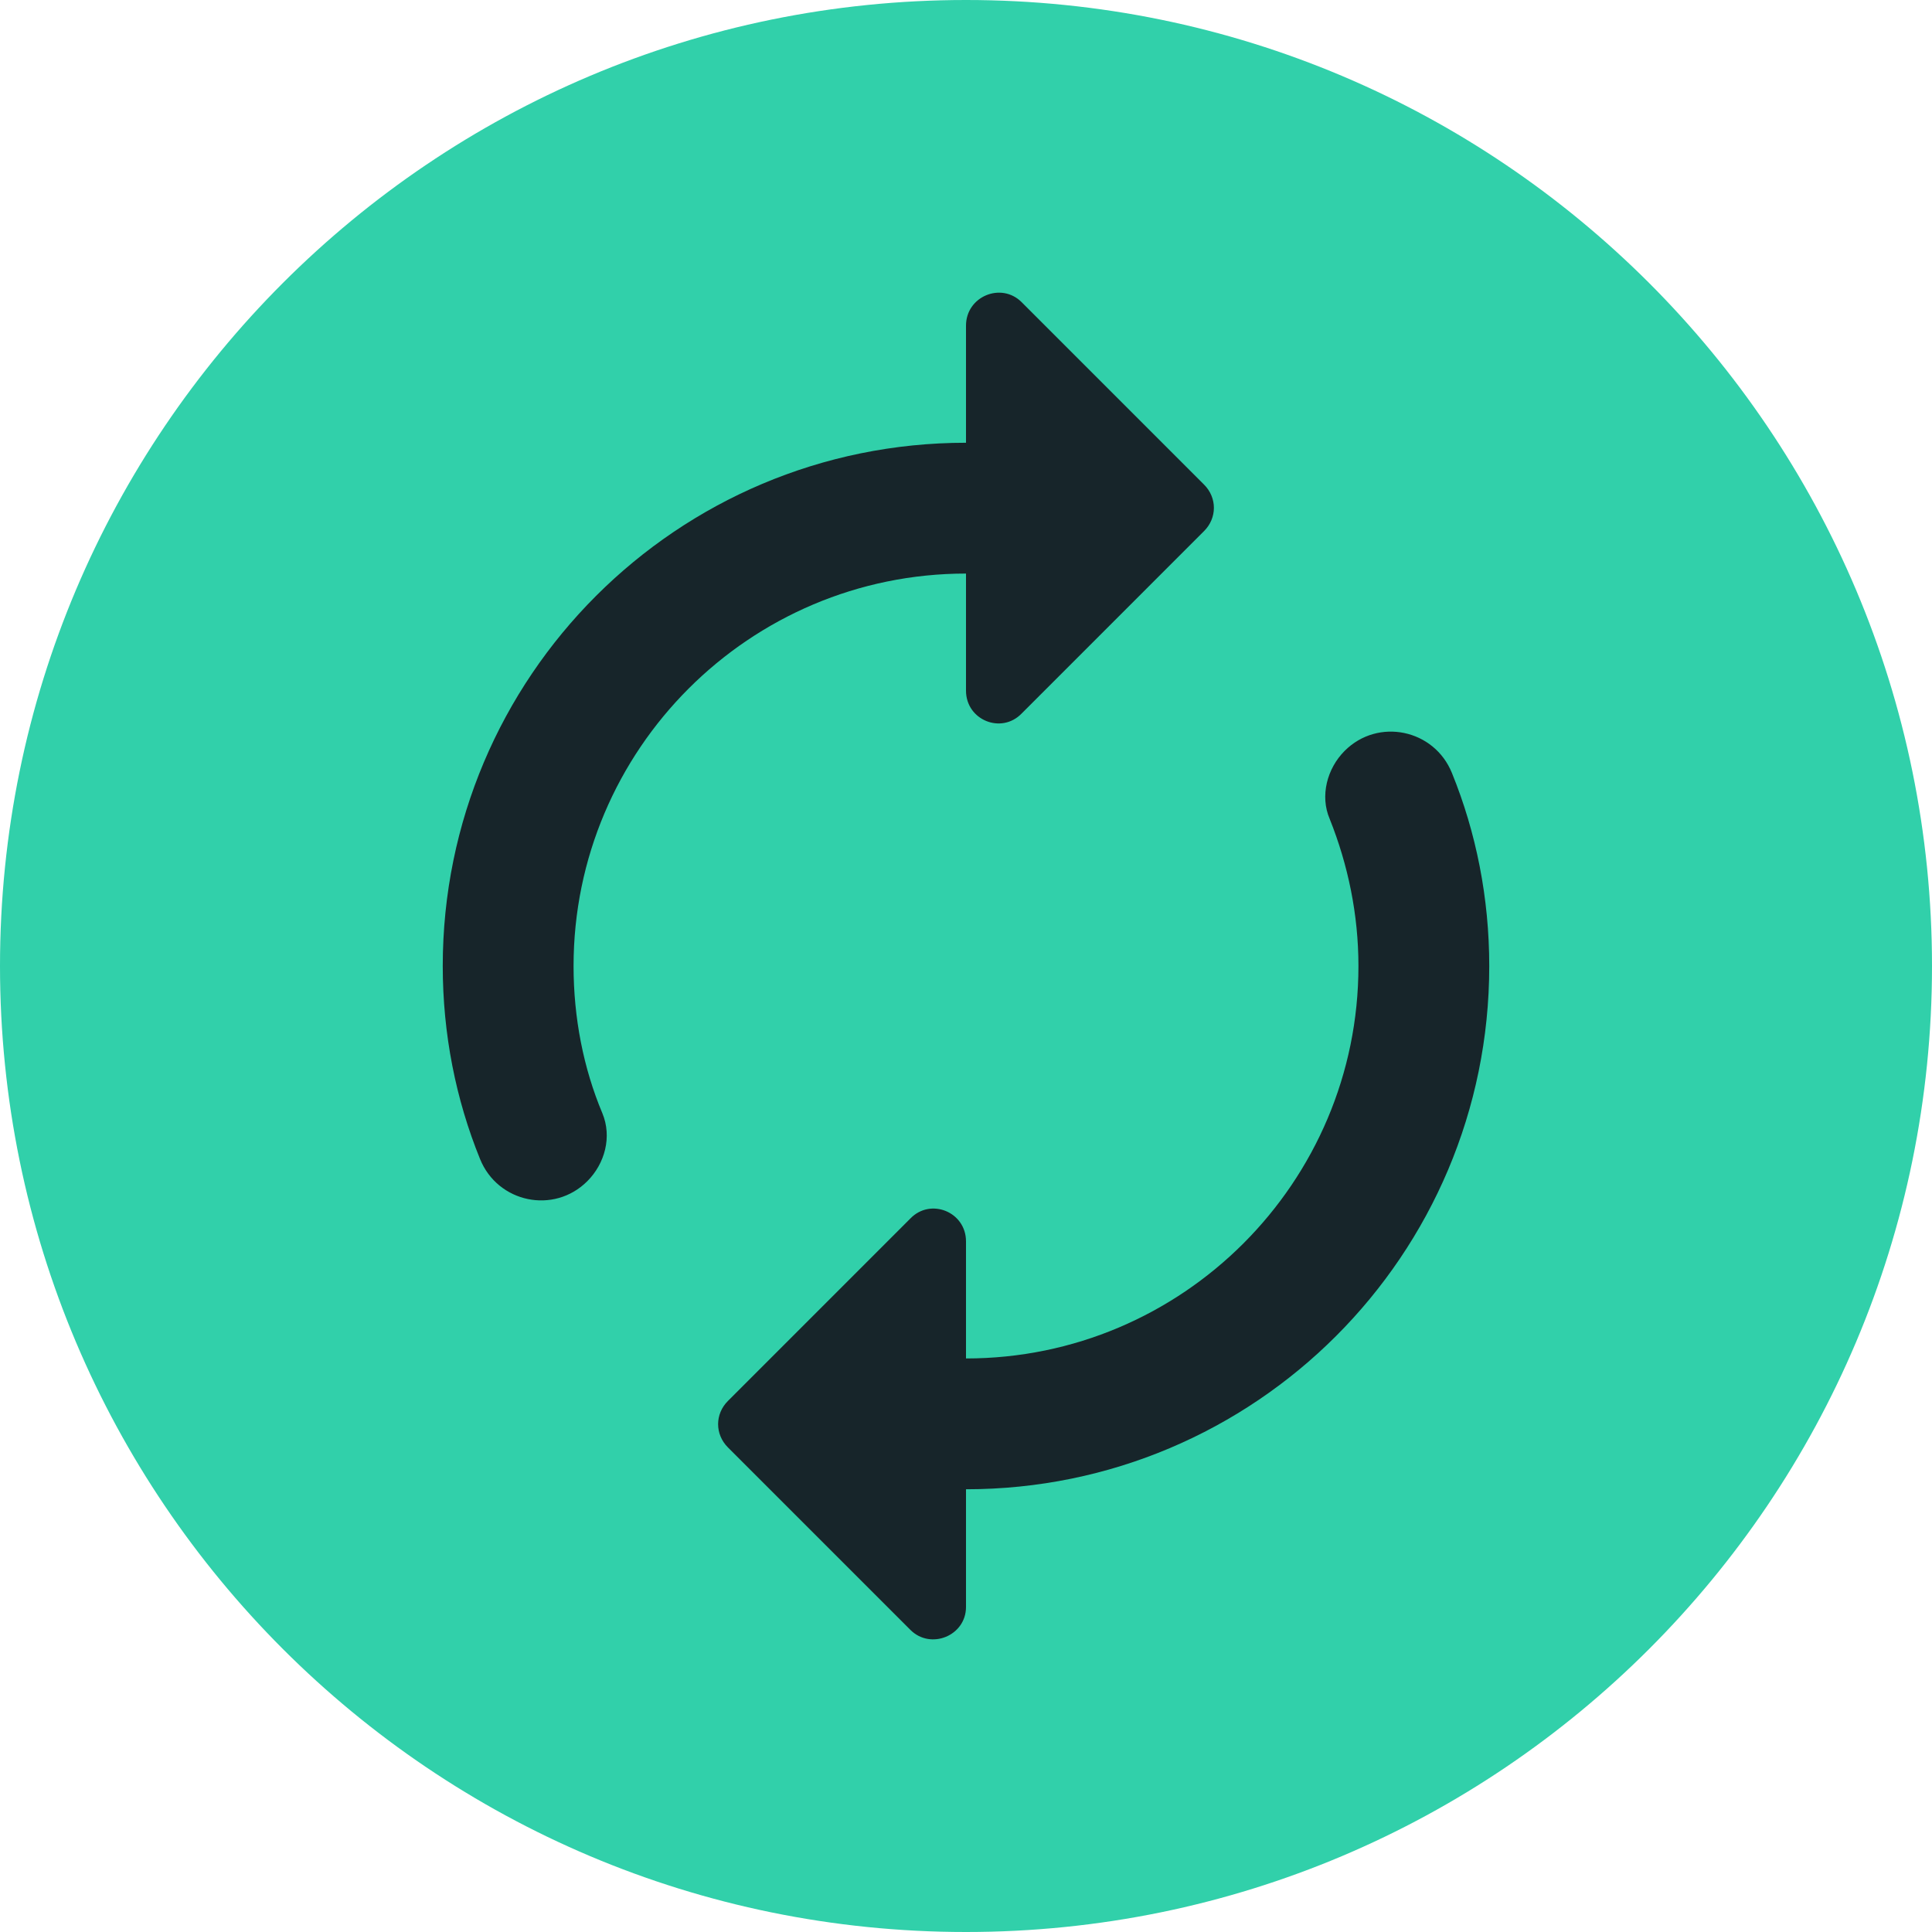
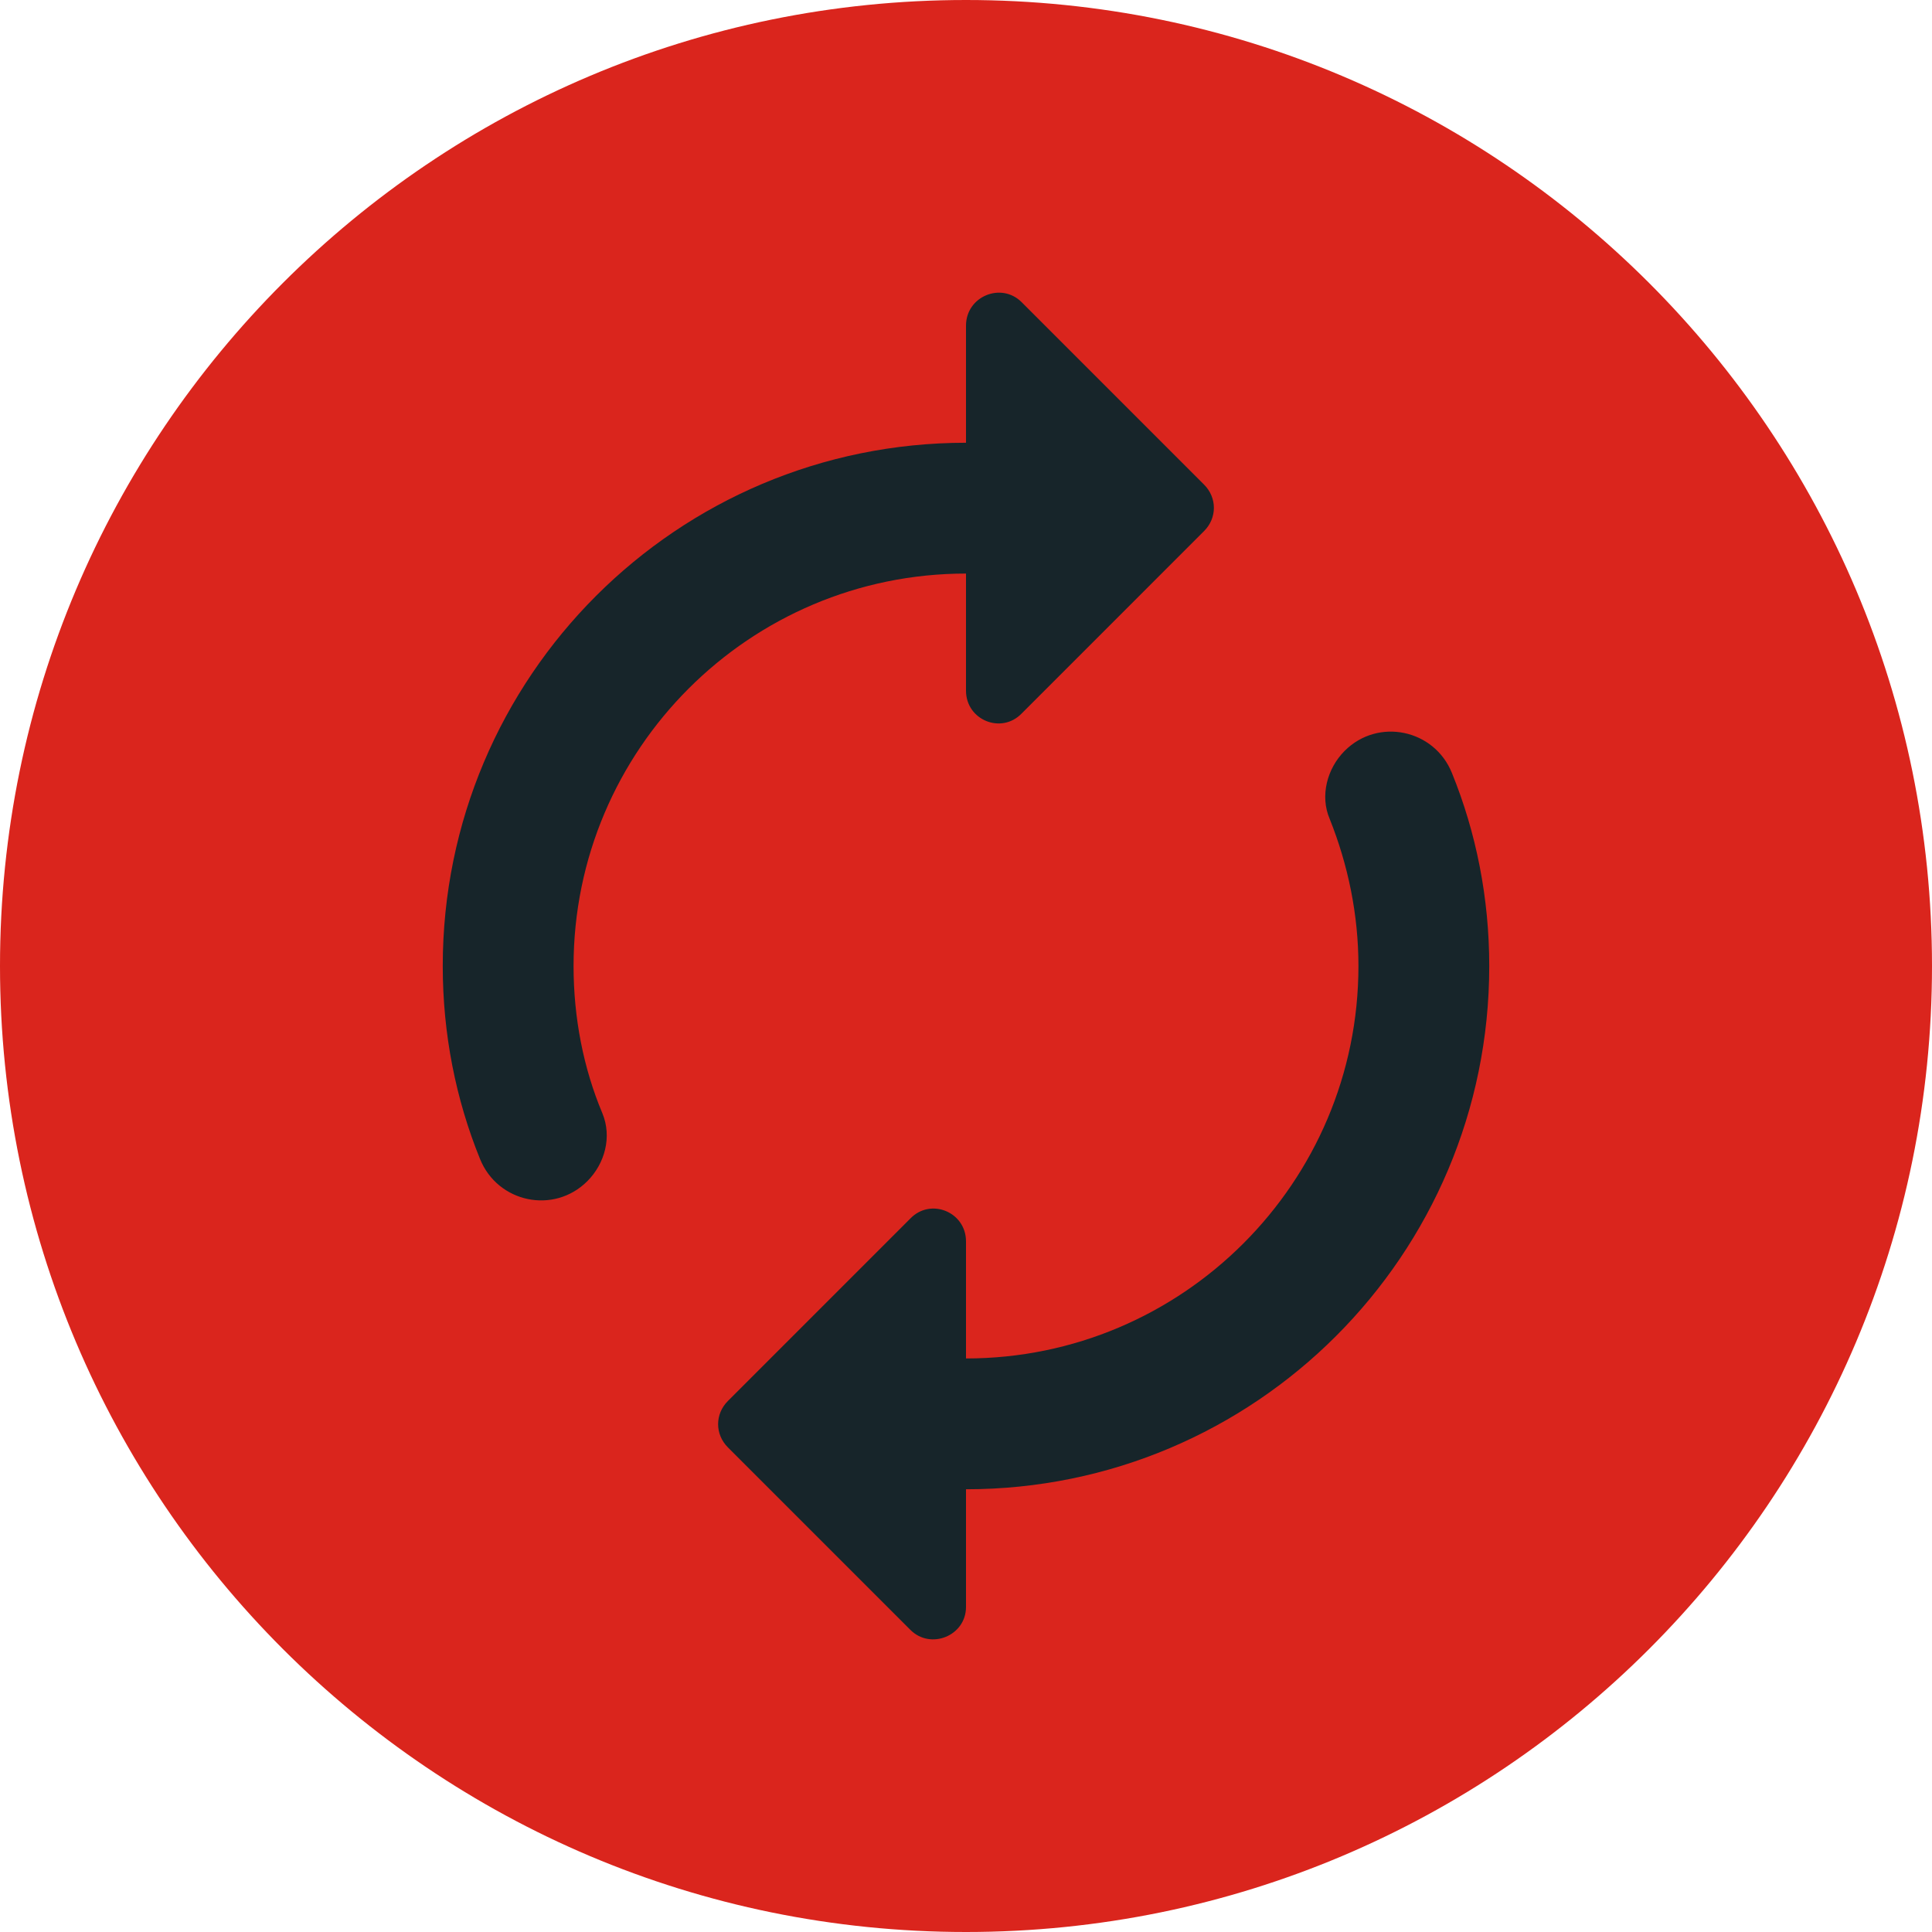
<svg xmlns="http://www.w3.org/2000/svg" width="96" height="96" fill="none" viewBox="0 0 96 96">
-   <circle cx="48" cy="48" r="48" fill="#31D0AA" />
+   <circle cx="48" cy="48" r="48" fill="#DA251D" />
  <path fill="#17252A" d="M48 28.5V34.318C48 35.781 49.755 36.495 50.763 35.456L59.83 26.388C60.48 25.738 60.48 24.73 59.83 24.081L50.763 15.013C49.755 14.005 48 14.72 48 16.183V22C33.635 22 22 33.636 22 48.001C22 51.38 22.65 54.63 23.852 57.588C24.73 59.766 27.525 60.35 29.183 58.693C30.06 57.816 30.418 56.483 29.93 55.313C28.988 53.071 28.5 50.568 28.5 48.001C28.5 37.243 37.242 28.5 48 28.5ZM66.817 37.308C65.94 38.185 65.582 39.55 66.07 40.688C66.98 42.963 67.5 45.433 67.5 48.001C67.5 58.758 58.758 67.501 48 67.501V61.683C48 60.221 46.245 59.505 45.237 60.545L36.17 69.613C35.52 70.263 35.52 71.27 36.17 71.921L45.237 80.988C46.245 81.996 48 81.281 48 79.85V74.001C62.365 74.001 74 62.365 74 48.001C74 44.62 73.35 41.37 72.147 38.413C71.27 36.236 68.475 35.651 66.817 37.308Z" />
</svg>
